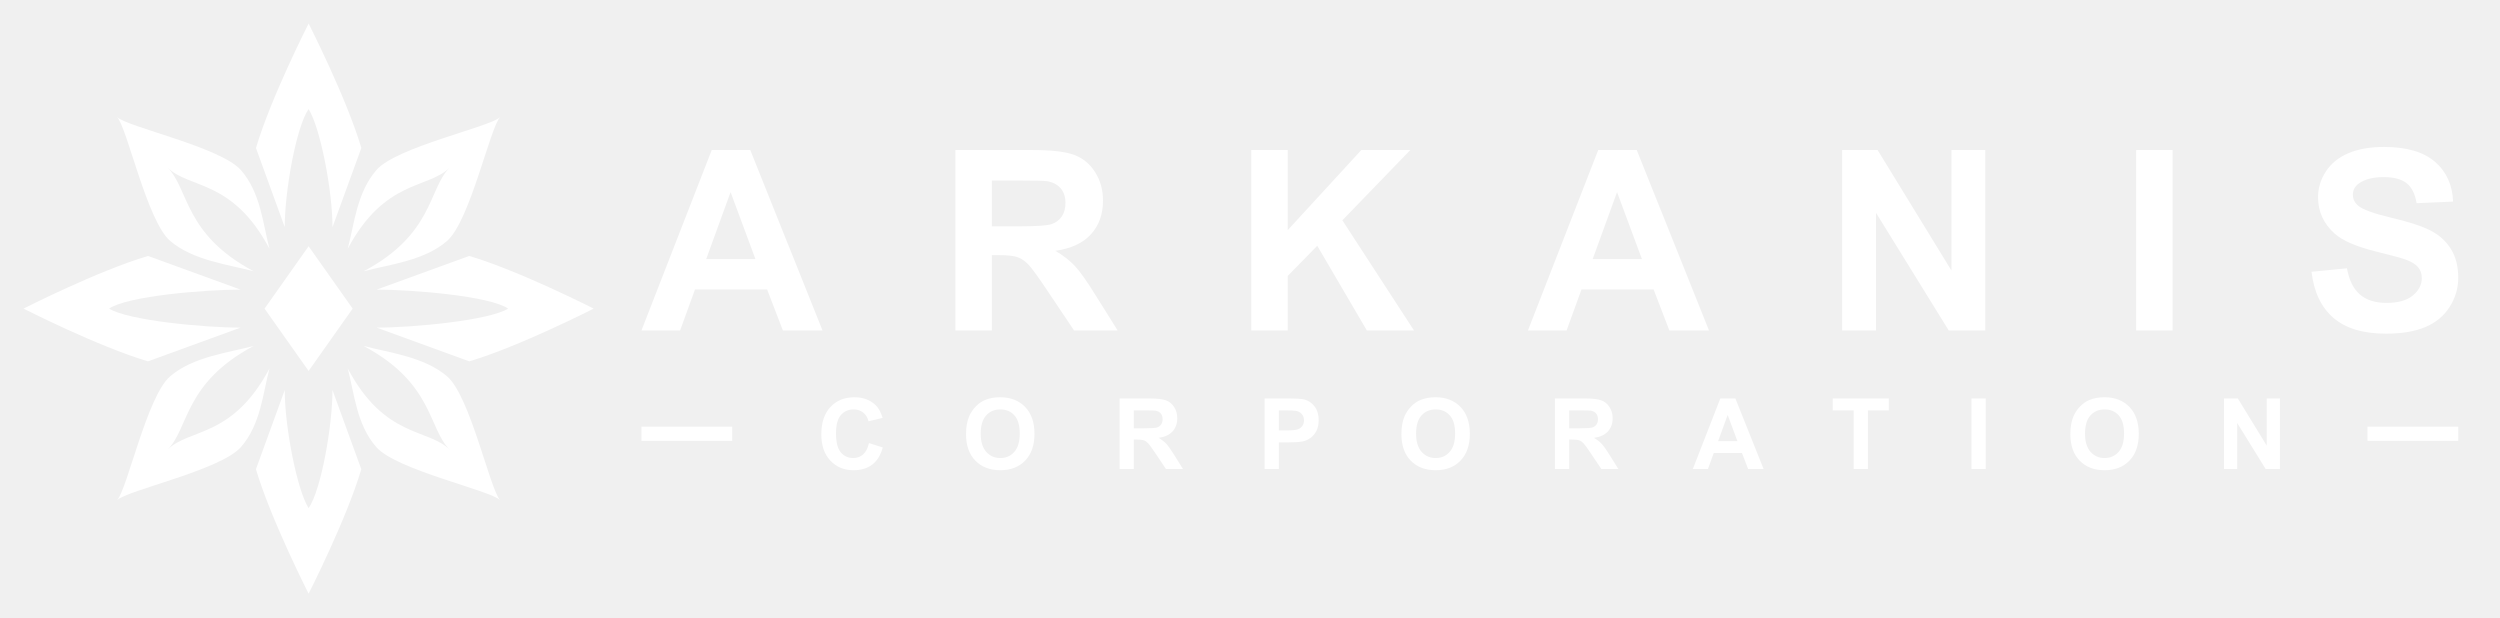
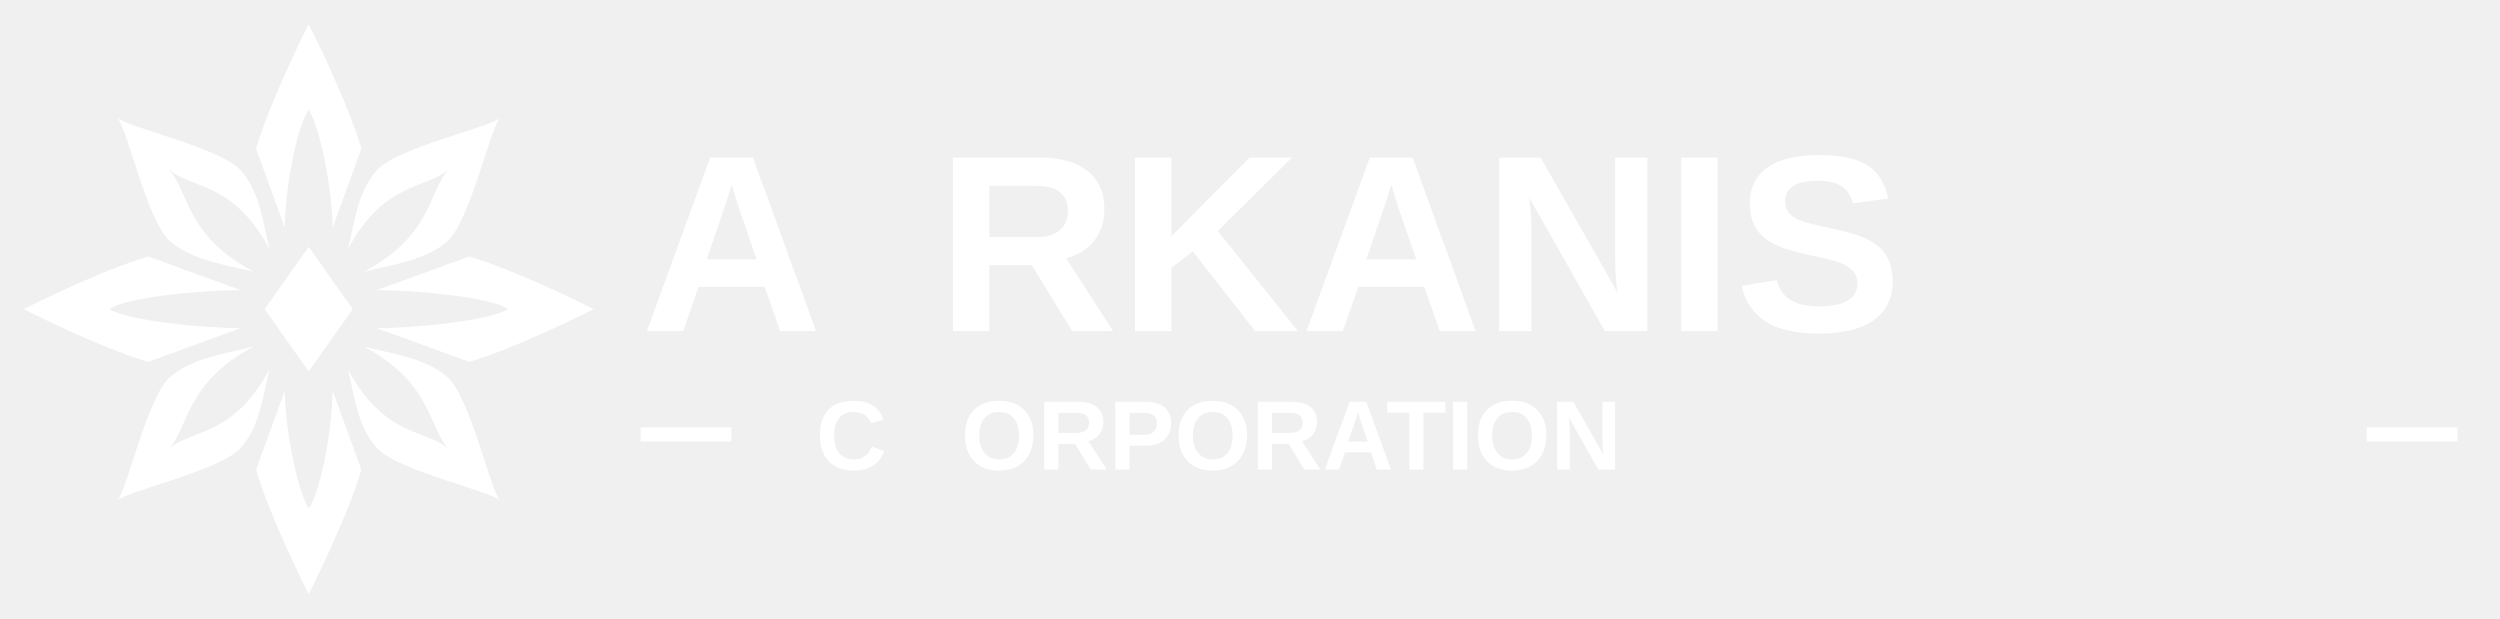
- <svg xmlns="http://www.w3.org/2000/svg" width="1276px" height="315px" version="1.1" xml:space="preserve" style="fill-rule:evenodd;clip-rule:evenodd;stroke-linejoin:round;stroke-miterlimit:2;">
-   <rect id="white_name-horizontal" x="-0" y="0" width="1275.75" height="315" style="fill:none;" />
-   <g id="Background">
-     <g id="name_white_symbol">
-       <path d="M419.816,168.673l-20.23,0l-8.042,-20.921l-36.816,0l-7.602,20.921l-19.727,0l35.874,-92.103l19.665,0l36.879,92.103Zm-34.24,-36.439l-12.691,-34.177l-12.44,34.177l25.13,0Z" style="fill:#fff;fill-rule:nonzero;" />
-       <path d="M487.643,168.673l0,-92.103l39.141,0c9.843,0 16.994,0.827 21.455,2.482c4.461,1.654 8.031,4.597 10.712,8.827c2.681,4.23 4.021,9.068 4.021,14.513c0,6.911 -2.031,12.618 -6.094,17.12c-4.063,4.503 -10.136,7.34 -18.22,8.513c4.021,2.346 7.34,4.921 9.958,7.728c2.618,2.806 6.146,7.79 10.586,14.953l11.246,17.968l-22.24,0l-13.445,-20.041c-4.775,-7.162 -8.042,-11.675 -9.801,-13.539c-1.759,-1.864 -3.623,-3.141 -5.592,-3.832c-1.969,-0.691 -5.089,-1.037 -9.361,-1.037l-3.77,0l0,38.449l-18.596,0Zm18.596,-53.151l13.759,0c8.921,0 14.492,-0.377 16.712,-1.131c2.22,-0.754 3.958,-2.052 5.215,-3.895c1.257,-1.843 1.885,-4.147 1.885,-6.911c0,-3.099 -0.827,-5.602 -2.482,-7.508c-1.654,-1.906 -3.989,-3.11 -7.005,-3.612c-1.508,-0.209 -6.031,-0.314 -13.57,-0.314l-14.513,0l0,23.371Z" style="fill:#fff;fill-rule:nonzero;" />
-       <path d="M638.652,168.673l0,-92.103l18.596,0l0,40.9l37.57,-40.9l25.005,0l-34.68,35.874l36.565,56.229l-24.062,0l-25.319,-43.224l-15.078,15.392l0,27.832l-18.596,0Z" style="fill:#fff;fill-rule:nonzero;" />
-       <path d="M872.276,168.673l-20.23,0l-8.042,-20.921l-36.816,0l-7.602,20.921l-19.727,0l35.874,-92.103l19.665,0l36.879,92.103Zm-34.24,-36.439l-12.691,-34.177l-12.44,34.177l25.13,0Z" style="fill:#fff;fill-rule:nonzero;" />
-       <path d="M940.229,168.673l0,-92.103l18.094,0l37.696,61.507l0,-61.507l17.277,0l0,92.103l-18.659,0l-37.13,-60.062l0,60.062l-17.277,0Z" style="fill:#fff;fill-rule:nonzero;" />
-       <rect x="1090.295" y="76.571" width="18.596" height="92.103" style="fill:#fff;fill-rule:nonzero;" />
-       <path d="M1179.796,138.705l18.094,-1.759c1.089,6.073 3.298,10.534 6.628,13.382c3.33,2.848 7.822,4.272 13.476,4.272c5.989,0 10.502,-1.267 13.539,-3.801c3.037,-2.534 4.555,-5.497 4.555,-8.89c0,-2.178 -0.639,-4.031 -1.916,-5.56c-1.277,-1.529 -3.508,-2.859 -6.691,-3.989c-2.178,-0.754 -7.141,-2.094 -14.89,-4.021c-9.968,-2.471 -16.963,-5.508 -20.984,-9.11c-5.654,-5.068 -8.481,-11.246 -8.481,-18.534c0,-4.691 1.33,-9.078 3.989,-13.162c2.66,-4.084 6.492,-7.194 11.497,-9.33c5.005,-2.136 11.047,-3.204 18.125,-3.204c11.56,0 20.261,2.534 26.104,7.602c5.843,5.068 8.911,11.832 9.204,20.293l-18.596,0.817c-0.796,-4.733 -2.503,-8.136 -5.12,-10.209c-2.618,-2.073 -6.544,-3.11 -11.78,-3.11c-5.403,0 -9.633,1.11 -12.691,3.33c-1.969,1.424 -2.953,3.33 -2.953,5.717c0,2.178 0.921,4.042 2.764,5.592c2.346,1.969 8.042,4.021 17.089,6.157c9.047,2.136 15.738,4.345 20.073,6.628c4.335,2.283 7.728,5.403 10.178,9.361c2.45,3.958 3.675,8.848 3.675,14.67c0,5.277 -1.466,10.22 -4.398,14.827c-2.932,4.607 -7.078,8.031 -12.44,10.272c-5.361,2.241 -12.042,3.361 -20.041,3.361c-11.644,0 -20.586,-2.691 -26.827,-8.073c-6.241,-5.382 -9.968,-13.225 -11.183,-23.528Z" style="fill:#fff;fill-rule:nonzero;" />
-       <path d="M443.52,226.146l7.05,2.235c-1.081,3.93 -2.878,6.849 -5.392,8.757c-2.514,1.908 -5.703,2.862 -9.568,2.862c-4.782,0 -8.712,-1.634 -11.791,-4.901c-3.079,-3.267 -4.618,-7.734 -4.618,-13.4c0,-5.994 1.548,-10.649 4.643,-13.965c3.095,-3.316 7.165,-4.974 12.209,-4.974c4.405,0 7.984,1.302 10.735,3.906c1.638,1.539 2.866,3.75 3.685,6.632l-7.197,1.72c-0.426,-1.867 -1.314,-3.341 -2.665,-4.422c-1.351,-1.081 -2.993,-1.621 -4.925,-1.621c-2.669,0 -4.835,0.958 -6.497,2.874c-1.662,1.916 -2.493,5.019 -2.493,9.31c0,4.553 0.819,7.795 2.456,9.728c1.638,1.932 3.767,2.899 6.387,2.899c1.932,0 3.595,-0.614 4.987,-1.842c1.392,-1.228 2.391,-3.161 2.997,-5.797Z" style="fill:#fff;fill-rule:nonzero;" />
-       <path d="M493.067,221.601c0,-3.668 0.549,-6.747 1.646,-9.236c0.819,-1.834 1.937,-3.48 3.353,-4.937c1.417,-1.458 2.968,-2.538 4.655,-3.243c2.244,-0.95 4.831,-1.425 7.762,-1.425c5.306,0 9.552,1.646 12.737,4.937c3.185,3.292 4.778,7.869 4.778,13.732c0,5.814 -1.58,10.362 -4.741,13.646c-3.161,3.283 -7.386,4.925 -12.675,4.925c-5.355,0 -9.613,-1.634 -12.774,-4.901c-3.161,-3.267 -4.741,-7.767 -4.741,-13.498Zm7.492,-0.246c0,4.078 0.942,7.169 2.825,9.273c1.883,2.104 4.274,3.157 7.173,3.157c2.899,0 5.277,-1.044 7.136,-3.132c1.859,-2.088 2.788,-5.22 2.788,-9.396c0,-4.127 -0.905,-7.206 -2.714,-9.236c-1.81,-2.031 -4.213,-3.046 -7.21,-3.046c-2.997,0 -5.412,1.028 -7.247,3.083c-1.834,2.055 -2.751,5.154 -2.751,9.298Z" style="fill:#fff;fill-rule:nonzero;" />
-       <path d="M571.428,239.386l0,-36.012l15.304,0c3.848,0 6.645,0.323 8.389,0.97c1.744,0.647 3.14,1.797 4.188,3.451c1.048,1.654 1.572,3.546 1.572,5.674c0,2.702 -0.794,4.933 -2.383,6.694c-1.589,1.76 -3.963,2.87 -7.124,3.329c1.572,0.917 2.87,1.924 3.894,3.021c1.024,1.097 2.403,3.046 4.139,5.846l4.397,7.025l-8.696,0l-5.257,-7.836c-1.867,-2.8 -3.144,-4.565 -3.832,-5.294c-0.688,-0.729 -1.417,-1.228 -2.186,-1.498c-0.77,-0.27 -1.99,-0.405 -3.66,-0.405l-1.474,0l0,15.034l-7.271,0Zm7.271,-20.782l5.38,0c3.488,0 5.666,-0.147 6.534,-0.442c0.868,-0.295 1.548,-0.802 2.039,-1.523c0.491,-0.721 0.737,-1.621 0.737,-2.702c0,-1.212 -0.323,-2.19 -0.97,-2.935c-0.647,-0.745 -1.56,-1.216 -2.739,-1.412c-0.59,-0.082 -2.358,-0.123 -5.306,-0.123l-5.674,0l0,9.138Z" style="fill:#fff;fill-rule:nonzero;" />
-       <path d="M645.466,239.386l0,-36.012l11.668,0c4.422,0 7.304,0.18 8.647,0.54c2.063,0.54 3.791,1.715 5.183,3.525c1.392,1.81 2.088,4.147 2.088,7.013c0,2.211 -0.401,4.07 -1.204,5.576c-0.802,1.507 -1.822,2.69 -3.058,3.55c-1.236,0.86 -2.493,1.429 -3.771,1.707c-1.736,0.344 -4.25,0.516 -7.541,0.516l-4.741,0l0,13.584l-7.271,0Zm7.271,-29.92l0,10.219l3.979,0c2.866,0 4.782,-0.188 5.748,-0.565c0.966,-0.377 1.724,-0.966 2.272,-1.769c0.549,-0.802 0.823,-1.736 0.823,-2.8c0,-1.31 -0.385,-2.391 -1.155,-3.243c-0.77,-0.852 -1.744,-1.384 -2.923,-1.597c-0.868,-0.164 -2.612,-0.246 -5.232,-0.246l-3.513,0Z" style="fill:#fff;fill-rule:nonzero;" />
-       <path d="M715.279,221.601c0,-3.668 0.549,-6.747 1.646,-9.236c0.819,-1.834 1.937,-3.48 3.353,-4.937c1.417,-1.458 2.968,-2.538 4.655,-3.243c2.244,-0.95 4.831,-1.425 7.762,-1.425c5.306,0 9.552,1.646 12.737,4.937c3.185,3.292 4.778,7.869 4.778,13.732c0,5.814 -1.58,10.362 -4.741,13.646c-3.161,3.283 -7.386,4.925 -12.675,4.925c-5.355,0 -9.613,-1.634 -12.774,-4.901c-3.161,-3.267 -4.741,-7.767 -4.741,-13.498Zm7.492,-0.246c0,4.078 0.942,7.169 2.825,9.273c1.883,2.104 4.274,3.157 7.173,3.157c2.899,0 5.277,-1.044 7.136,-3.132c1.859,-2.088 2.788,-5.22 2.788,-9.396c0,-4.127 -0.905,-7.206 -2.714,-9.236c-1.81,-2.031 -4.213,-3.046 -7.21,-3.046c-2.997,0 -5.412,1.028 -7.247,3.083c-1.834,2.055 -2.751,5.154 -2.751,9.298Z" style="fill:#fff;fill-rule:nonzero;" />
-       <path d="M793.64,239.386l0,-36.012l15.304,0c3.848,0 6.645,0.323 8.389,0.97c1.744,0.647 3.14,1.797 4.188,3.451c1.048,1.654 1.572,3.546 1.572,5.674c0,2.702 -0.794,4.933 -2.383,6.694c-1.589,1.76 -3.963,2.87 -7.124,3.329c1.572,0.917 2.87,1.924 3.894,3.021c1.024,1.097 2.403,3.046 4.139,5.846l4.397,7.025l-8.696,0l-5.257,-7.836c-1.867,-2.8 -3.144,-4.565 -3.832,-5.294c-0.688,-0.729 -1.417,-1.228 -2.186,-1.498c-0.77,-0.27 -1.99,-0.405 -3.66,-0.405l-1.474,0l0,15.034l-7.271,0Zm7.271,-20.782l5.38,0c3.488,0 5.666,-0.147 6.534,-0.442c0.868,-0.295 1.548,-0.802 2.039,-1.523c0.491,-0.721 0.737,-1.621 0.737,-2.702c0,-1.212 -0.323,-2.19 -0.97,-2.935c-0.647,-0.745 -1.56,-1.216 -2.739,-1.412c-0.59,-0.082 -2.358,-0.123 -5.306,-0.123l-5.674,0l0,9.138Z" style="fill:#fff;fill-rule:nonzero;" />
-       <path d="M900.153,239.386l-7.91,0l-3.144,-8.18l-14.395,0l-2.972,8.18l-7.713,0l14.026,-36.012l7.689,0l14.419,36.012Zm-13.388,-14.248l-4.962,-13.363l-4.864,13.363l9.826,0Z" style="fill:#fff;fill-rule:nonzero;" />
-       <path d="M946.113,239.386l0,-29.92l-10.686,0l0,-6.092l28.618,0l0,6.092l-10.661,0l0,29.92l-7.271,0Z" style="fill:#fff;fill-rule:nonzero;" />
-       <rect x="1006.247" y="203.374" width="7.271" height="36.012" style="fill:#fff;fill-rule:nonzero;" />
-       <path d="M1056.703,221.601c0,-3.668 0.549,-6.747 1.646,-9.236c0.819,-1.834 1.937,-3.48 3.353,-4.937c1.417,-1.458 2.968,-2.538 4.655,-3.243c2.244,-0.95 4.831,-1.425 7.762,-1.425c5.306,0 9.552,1.646 12.737,4.937c3.185,3.292 4.778,7.869 4.778,13.732c0,5.814 -1.58,10.362 -4.741,13.646c-3.161,3.283 -7.386,4.925 -12.675,4.925c-5.355,0 -9.613,-1.634 -12.774,-4.901c-3.161,-3.267 -4.741,-7.767 -4.741,-13.498Zm7.492,-0.246c0,4.078 0.942,7.169 2.825,9.273c1.883,2.104 4.274,3.157 7.173,3.157c2.899,0 5.277,-1.044 7.136,-3.132c1.859,-2.088 2.788,-5.22 2.788,-9.396c0,-4.127 -0.905,-7.206 -2.714,-9.236c-1.81,-2.031 -4.213,-3.046 -7.21,-3.046c-2.997,0 -5.412,1.028 -7.247,3.083c-1.834,2.055 -2.751,5.154 -2.751,9.298Z" style="fill:#fff;fill-rule:nonzero;" />
-       <path d="M1135.114,239.386l0,-36.012l7.075,0l14.739,24.049l0,-24.049l6.755,0l0,36.012l-7.296,0l-14.518,-23.484l0,23.484l-6.755,0Z" style="fill:#fff;fill-rule:nonzero;" />
-       <rect x="1208.365" y="217.758" width="46.32" height="7.244" style="fill:#fff;" />
-       <rect x="327.4" y="217.758" width="46.32" height="7.244" style="fill:#fff;" />
+ <svg xmlns="http://www.w3.org/2000/svg" width="100%" height="100%" viewBox="0 0 1702 421" version="1.1" xml:space="preserve" style="fill-rule:evenodd;clip-rule:evenodd;stroke-linejoin:round;stroke-miterlimit:2;">
+   <g transform="matrix(1,0,0,1,-646,-4339)">
+     <g transform="matrix(1,0,0,1,70.72487,183.8009)">
+       <g id="white_name-horizontal" transform="matrix(1.517093,0,0,0.955623,571.1958,2438.048)">
+         <rect x="2.777" y="1797.357" width="1121.223" height="439.504" style="fill:none;" />
+         <g id="_--White-Fill" transform="matrix(0.105467,0,0,0.167433,-966.1873,1765.976)">
+           <g id="W" transform="matrix(-2.5,0,0,2.5,11682.47,250.0207)">
+             <path d="M957.985,499.992C957.985,499.992 831.3,564.544 746.279,589.719L588.74,532.311C648.917,532.526 780.247,520.24 812.436,499.989C781.302,478.431 648.557,467.642 588.775,467.689L746.185,410.434C831.316,435.536 957.985,499.992 957.985,499.992Z" style="fill:white;" />
+           </g>
+           <g id="NW" transform="matrix(-1.767767,-1.767767,1.767767,-1.767767,10499.967,3267.775)">
+             <path d="M960.91,500.031C936.776,500.064 800.198,588.551 748.051,585.159C696.842,581.828 656.816,546.771 619.061,524.952C747.836,564.407 787.53,500.149 839.456,500C787.663,500.166 739.981,439.535 611.121,478.751C648.707,457.07 696.837,418.696 748.152,414.888C800.121,411.032 936.895,500.039 960.91,500.031Z" style="fill:white;" />
+           </g>
+           <g id="Center" transform="matrix(1,0,0,1,5999.987,0)">
+             <path d="M4312.626,1500L4500.013,1234.835L4687.4,1500L4500.013,1765.165L4312.626,1500Z" style="fill:white;" />
+           </g>
+           <g id="SW" transform="matrix(-1.767767,1.767767,1.767767,1.767767,10499.967,-267.767)">
+             <path d="M960.91,500.031C936.776,500.064 800.198,588.551 748.051,585.159C696.842,581.828 656.816,546.771 619.061,524.952C747.836,564.407 787.53,500.149 839.456,500C787.663,500.166 739.981,439.535 611.121,478.751C648.707,457.07 696.837,418.696 748.152,414.888C800.121,411.032 936.895,500.039 960.91,500.031Z" style="fill:white;" />
+           </g>
+           <g id="S" transform="matrix(-0,2.5,-2.5,-0,11749.983,317.5247)">
+             <path d="M957.99,499.998C957.99,499.998 831.245,564.439 746.224,589.615L611.537,540.593C671.714,540.809 780.327,520.242 812.516,499.991C781.382,478.433 671.319,459.347 611.537,459.394L746.224,410.372C831.354,435.475 957.99,499.998 957.99,499.998Z" style="fill:white;" />
+           </g>
+           <g id="SE" transform="matrix(1.767767,1.767767,-1.767767,1.767767,10500,-267.767)">
+             <path d="M960.91,500.031C936.776,500.064 800.198,588.551 748.051,585.159C696.842,581.828 656.816,546.771 619.061,524.952C747.836,564.407 787.53,500.149 839.456,500C787.663,500.166 739.981,439.535 611.121,478.751C648.707,457.07 696.837,418.696 748.152,414.888C800.121,411.032 936.895,500.039 960.91,500.031Z" style="fill:white;" />
+           </g>
+           <g id="E" transform="matrix(2.5,0,-0,2.5,9317.504,250.0207)">
+             <path d="M957.985,499.992C957.985,499.992 831.3,564.544 746.279,589.719L588.74,532.311C648.917,532.526 780.247,520.24 812.436,499.989C781.302,478.431 648.557,467.642 588.775,467.689L746.185,410.434C831.316,435.536 957.985,499.992 957.985,499.992Z" style="fill:white;" />
+           </g>
+           <g id="NE" transform="matrix(1.767767,-1.767767,1.767767,1.767767,8732.233,1500)">
+             <path d="M960.91,500.031C936.776,500.064 800.198,588.551 748.051,585.159C696.842,581.828 648.887,543.126 611.131,521.306C739.907,560.762 787.518,500.175 839.443,500.026C787.651,500.192 747.894,435.853 619.034,475.069C656.62,453.387 696.837,418.696 748.152,414.888C800.121,411.032 936.895,500.039 960.91,500.031Z" style="fill:white;" />
+           </g>
+           <g id="N" transform="matrix(0,-2.5,2.5,0,9250,2682.5)">
+             <path d="M957.985,499.995C957.985,499.995 831.3,564.544 746.279,589.719L611.487,540.6C671.664,540.815 780.247,520.24 812.436,499.989C781.302,478.431 671.42,459.326 611.639,459.373L746.185,410.434C831.316,435.536 957.985,499.995 957.985,499.995Z" style="fill:white;" />
+           </g>
+         </g>
+         <g id="name_white_symbol" transform="matrix(1.086059,0,0,1.724166,154.6101,255.1164)">
+           <g transform="matrix(1.823972,0,0,1.823972,-706.2141,-1683.144)">
+             <g transform="matrix(57.10979,0,0,57.10979,869.9855,1488.047)">
+                         </g>
+             <text x="455.616px" y="1488.047px" style="font-family:'Arial-BoldMT', 'Arial', sans-serif;font-weight:700;font-size:57.11px;fill:white;">A<tspan x="522.558px 589.501px 656.443px 723.385px 790.327px 831.894px " y="1488.047px 1488.047px 1488.047px 1488.047px 1488.047px 1488.047px ">RKANIS</tspan>
+             </text>
+           </g>
+           <g transform="matrix(1.16828,0,0,1.16828,-273.1741,-650.1947)">
+             <g transform="matrix(34.86214,0,0,34.86214,922.9731,1488.047)">
+                         </g>
+             <text x="402.628px" y="1488.047px" style="font-family:'Arial-BoldMT', 'Arial', sans-serif;font-weight:700;font-size:34.862px;fill:white;">C<tspan x="453.951px 507.215px 558.538px 607.937px 661.201px 712.524px 761.259px 808.701px 844.533px 897.797px " y="1488.047px 1488.047px 1488.047px 1488.047px 1488.047px 1488.047px 1488.047px 1488.047px 1488.047px 1488.047px ">ORPORATION</tspan>
+             </text>
+           </g>
+           <g transform="matrix(1.673718,0,0,0.87792,-208.3161,-247.5071)">
+             <rect x="625.162" y="1501.57" width="22.405" height="6.68" style="fill:white;" />
+           </g>
+           <g transform="matrix(1.673718,0,0,0.87792,-921.5282,-247.5071)">
+             <rect x="625.162" y="1501.57" width="22.405" height="6.68" style="fill:white;" />
+           </g>
+         </g>
+       </g>
    </g>
  </g>
-   <g id="_--White-Fill">
-     <path id="W" d="M12.014,157.512c0,0 38.006,19.366 63.513,26.919l47.262,-17.223c-18.053,0.065 -57.453,-3.621 -67.11,-9.697c9.34,-6.468 49.165,-9.704 67.1,-9.69l-47.224,-17.177c-25.54,7.531 -63.541,26.868 -63.541,26.868Z" style="fill:#fff;" />
-     <path id="NW" d="M59.742,59.731c5.127,5.113 52.871,15.314 63.214,27.096c10.157,11.57 11.211,27.497 14.591,40.135c-18.948,-35.688 -41,-30.477 -52.047,-41.46c11.022,10.952 8.275,33.929 43.93,52.945c-12.573,-3.374 -30.923,-5.443 -42.617,-15.522c-11.842,-10.206 -21.976,-58.103 -27.072,-63.195Z" style="fill:#fff;" />
-     <path id="Center" d="M135.028,157.512l22.487,-31.82l22.487,31.82l-22.487,31.82l-22.487,-31.82Z" style="fill:#fff;" />
-     <path id="SW" d="M59.742,255.294c5.127,-5.113 52.871,-15.314 63.214,-27.096c10.157,-11.57 11.211,-27.497 14.591,-40.135c-18.948,35.688 -41,30.477 -52.047,41.46c11.022,-10.952 8.275,-33.929 43.93,-52.945c-12.573,3.374 -30.923,5.443 -42.617,15.522c-11.842,10.206 -21.976,58.103 -27.072,63.195Z" style="fill:#fff;" />
-     <path id="S" d="M157.514,303.014c0,0 -19.333,-38.024 -26.885,-63.531l14.707,-40.407c-0.065,18.053 6.106,50.638 12.181,60.295c6.468,-9.34 12.194,-42.36 12.18,-60.295l14.707,40.407c-7.531,25.54 -26.888,63.531 -26.888,63.531Z" style="fill:#fff;" />
-     <path id="SE" d="M255.284,255.294c-5.127,-5.113 -52.871,-15.314 -63.214,-27.096c-10.157,-11.57 -11.211,-27.497 -14.591,-40.135c18.948,35.688 41,30.477 52.047,41.46c-11.022,-10.952 -8.275,-33.929 -43.93,-52.945c12.573,3.374 30.923,5.443 42.617,15.522c11.842,10.206 21.976,58.103 27.072,63.195Z" style="fill:#fff;" />
-     <path id="E" d="M303.014,157.512c0,0 -38.006,19.366 -63.513,26.919l-47.262,-17.223c18.053,0.065 57.453,-3.621 67.11,-9.697c-9.34,-6.468 -49.165,-9.704 -67.1,-9.69l47.224,-17.177c25.54,7.531 63.541,26.868 63.541,26.868Z" style="fill:#fff;" />
-     <path id="NE" d="M255.297,59.743c-5.113,5.127 -15.315,52.871 -27.096,63.214c-11.57,10.157 -29.953,12.119 -42.591,15.5c35.688,-18.948 32.935,-41.9 43.919,-52.947c-10.952,11.022 -33.034,5.807 -52.051,41.462c3.374,-12.573 4.546,-28.463 14.624,-40.157c10.206,-11.842 58.103,-21.976 63.195,-27.072Z" style="fill:#fff;" />
-     <path id="N" d="M157.514,12.014c0,0 19.365,38.006 26.918,63.513l-14.736,40.438c0.065,-18.053 -6.108,-50.629 -12.183,-60.286c-6.468,9.34 -12.199,42.305 -12.185,60.24l-14.682,-40.365c7.531,-25.54 26.869,-63.541 26.869,-63.541Z" style="fill:#fff;" />
-   </g>
</svg>
